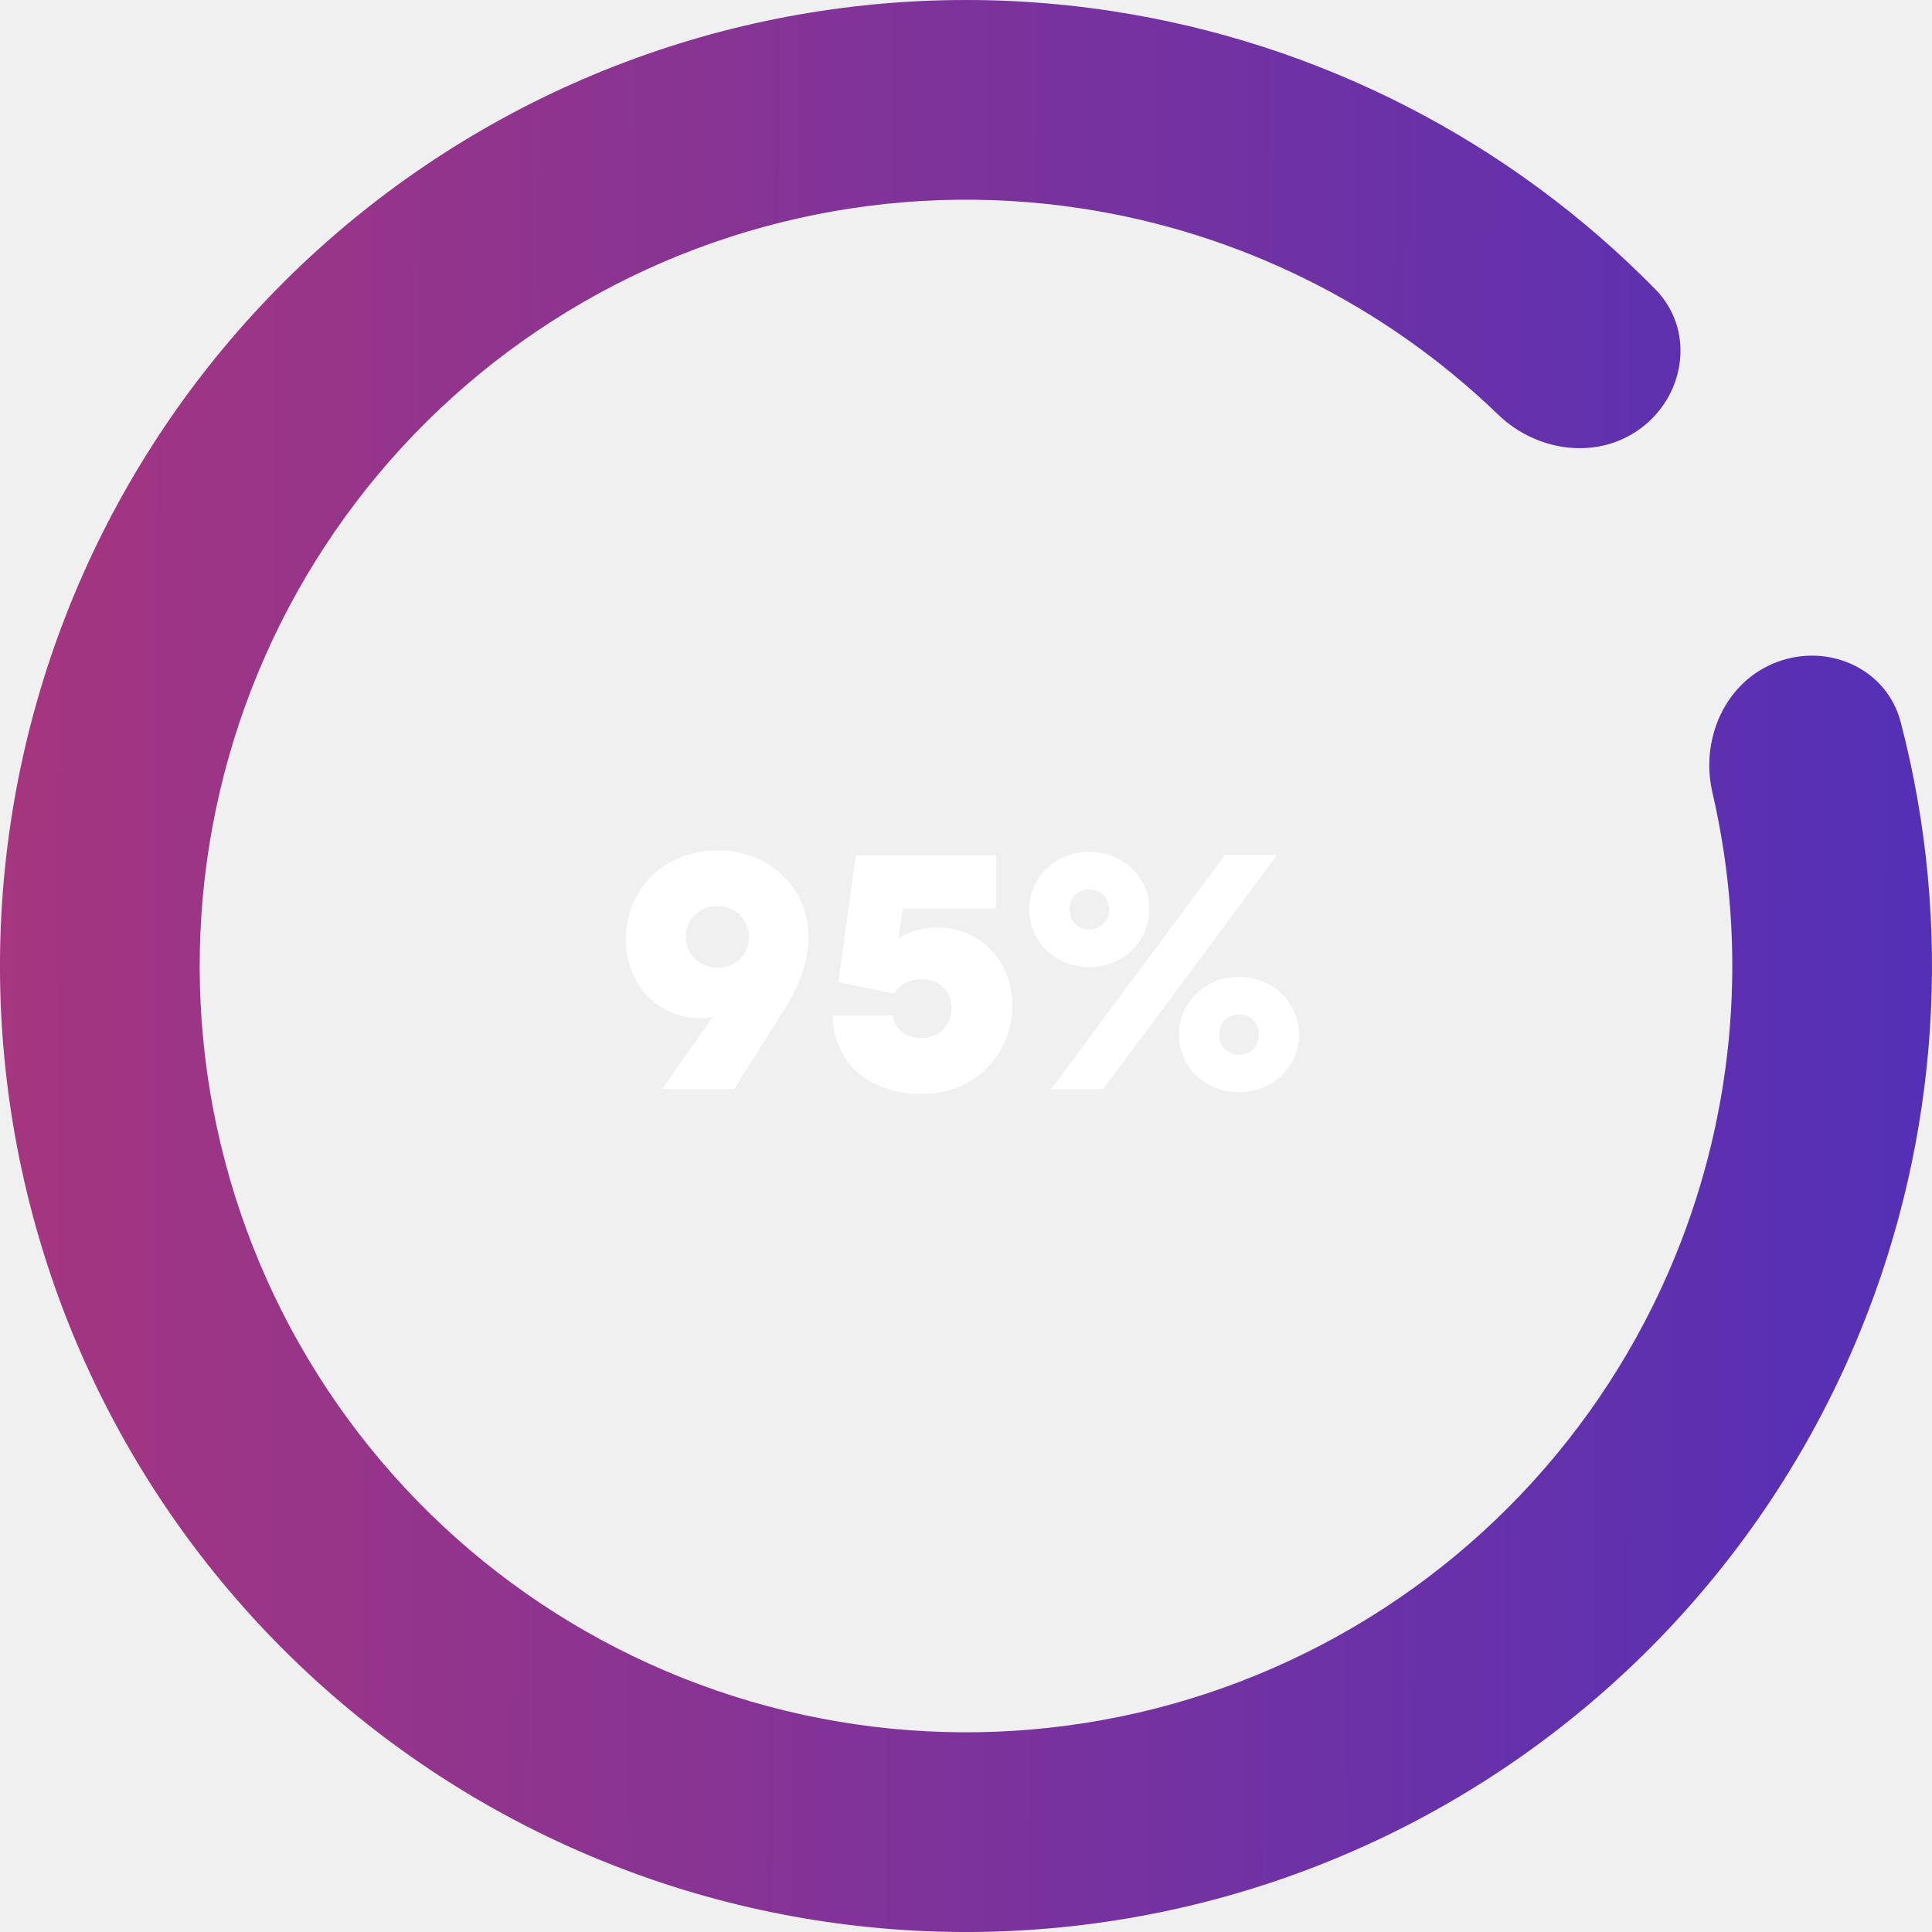
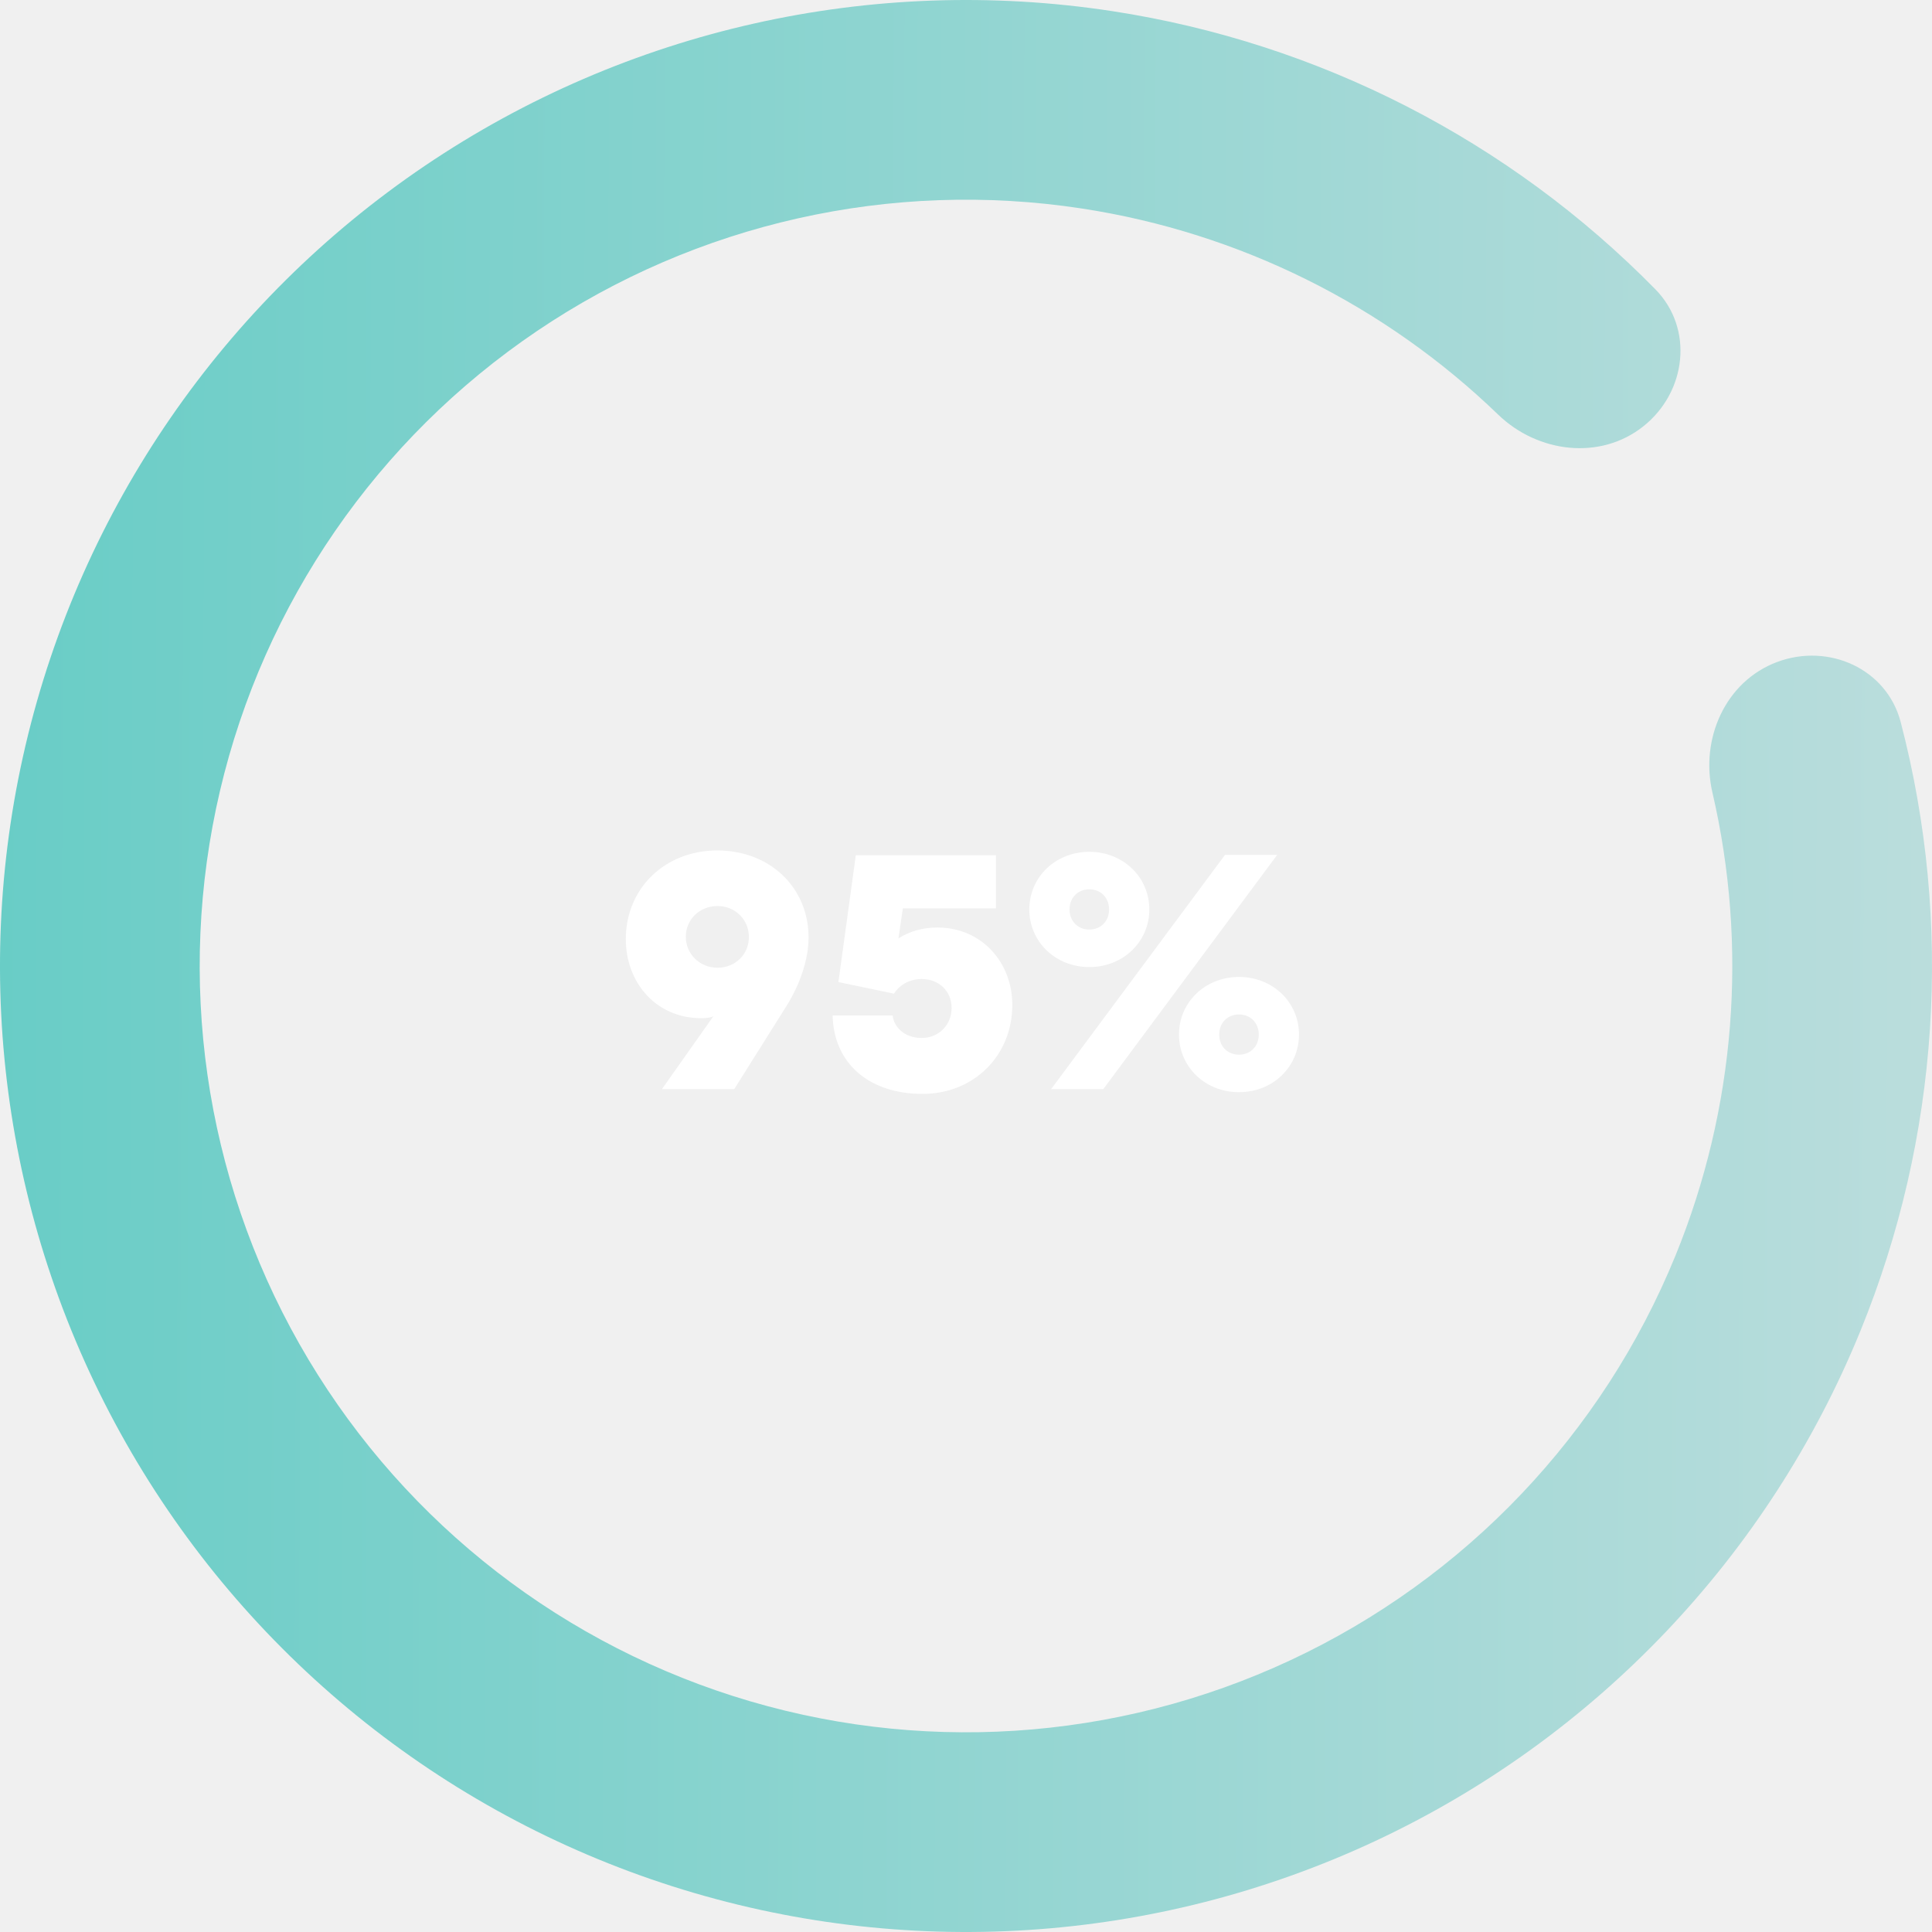
<svg xmlns="http://www.w3.org/2000/svg" width="204" height="204" viewBox="0 0 204 204" fill="none">
  <path d="M187.639 69.902C193.092 67.859 199.226 70.614 200.696 76.248C206.238 97.486 204.802 120.051 196.436 140.546C186.737 164.31 168.435 183.543 145.182 194.409C121.928 205.275 95.433 206.975 70.982 199.169C46.531 191.364 25.921 174.628 13.264 152.299C0.607 129.97 -3.166 103.69 2.696 78.702C8.559 53.713 23.627 31.854 44.894 17.484C66.161 3.114 92.064 -2.709 117.435 1.175C139.317 4.524 159.415 14.883 174.791 30.547C178.869 34.702 178.083 41.38 173.529 45.009C168.975 48.637 162.385 47.827 158.195 43.783C146.212 32.215 130.877 24.564 114.244 22.018C94.118 18.937 73.57 23.557 56.699 34.956C39.829 46.355 27.876 63.696 23.225 83.518C18.574 103.34 21.568 124.188 31.608 141.901C41.649 159.614 57.998 172.89 77.394 179.082C96.791 185.274 117.809 183.925 136.255 175.305C154.701 166.686 169.219 151.429 176.914 132.578C183.273 116.999 184.584 99.912 180.815 83.688C179.497 78.016 182.187 71.946 187.639 69.902Z" fill="url(#paint0_linear_16_339)" />
  <path d="M66.08 99.16C66.08 103.804 69.32 107.512 74.036 107.512C74.648 107.512 75.08 107.44 75.332 107.296L69.896 115H77.528L83.072 106.18C84.476 103.912 85.376 101.32 85.376 98.98C85.376 93.724 81.308 89.8 75.728 89.8C70.256 89.8 66.08 93.76 66.08 99.16ZM72.416 98.908C72.416 97.072 73.892 95.668 75.764 95.668C77.636 95.668 79.076 97.108 79.076 98.944C79.076 100.78 77.636 102.184 75.764 102.184C73.892 102.184 72.416 100.744 72.416 98.908ZM94.397 104.92C94.937 104.056 95.981 103.372 97.313 103.372C99.149 103.372 100.481 104.668 100.481 106.432C100.481 108.196 99.149 109.6 97.313 109.6C95.405 109.6 94.361 108.34 94.253 107.224H87.917C88.025 112.228 91.697 115.504 97.421 115.504C102.785 115.504 106.889 111.508 106.889 106.108C106.889 101.644 103.685 97.936 98.969 97.936C97.421 97.936 96.053 98.332 94.865 99.088L95.333 95.92H105.161V90.304H90.365L88.529 103.696L94.397 104.92ZM121.357 96.028C121.357 92.608 118.585 89.944 115.021 89.944C111.457 89.944 108.685 92.608 108.685 96.028C108.685 99.448 111.457 102.112 115.021 102.112C118.585 102.112 121.357 99.448 121.357 96.028ZM117.109 96.028C117.109 97.288 116.209 98.152 115.021 98.152C113.833 98.152 112.933 97.288 112.933 96.028C112.933 94.768 113.833 93.904 115.021 93.904C116.209 93.904 117.109 94.768 117.109 96.028ZM134.857 90.268H129.349L110.989 115H116.497L134.857 90.268ZM124.489 109.24C124.489 112.66 127.261 115.324 130.825 115.324C134.389 115.324 137.161 112.66 137.161 109.24C137.161 105.82 134.389 103.156 130.825 103.156C127.261 103.156 124.489 105.82 124.489 109.24ZM128.737 109.24C128.737 107.98 129.637 107.116 130.825 107.116C132.013 107.116 132.913 107.98 132.913 109.24C132.913 110.5 132.013 111.364 130.825 111.364C129.637 111.364 128.737 110.5 128.737 109.24Z" fill="white" />
  <defs>
    <linearGradient id="paint0_linear_16_339" x1="-12.435" y1="91.215" x2="228.124" y2="92.098" gradientUnits="userSpaceOnUse">
-       <stop stop-color="#AA367C" />
-       <stop offset="1" stop-color="#4A2FBD" />
+       <stop stop-color="#64CCC5" />
+       <stop offset="1" stop-color="#C4DFDF" />
    </linearGradient>
  </defs>
</svg>
